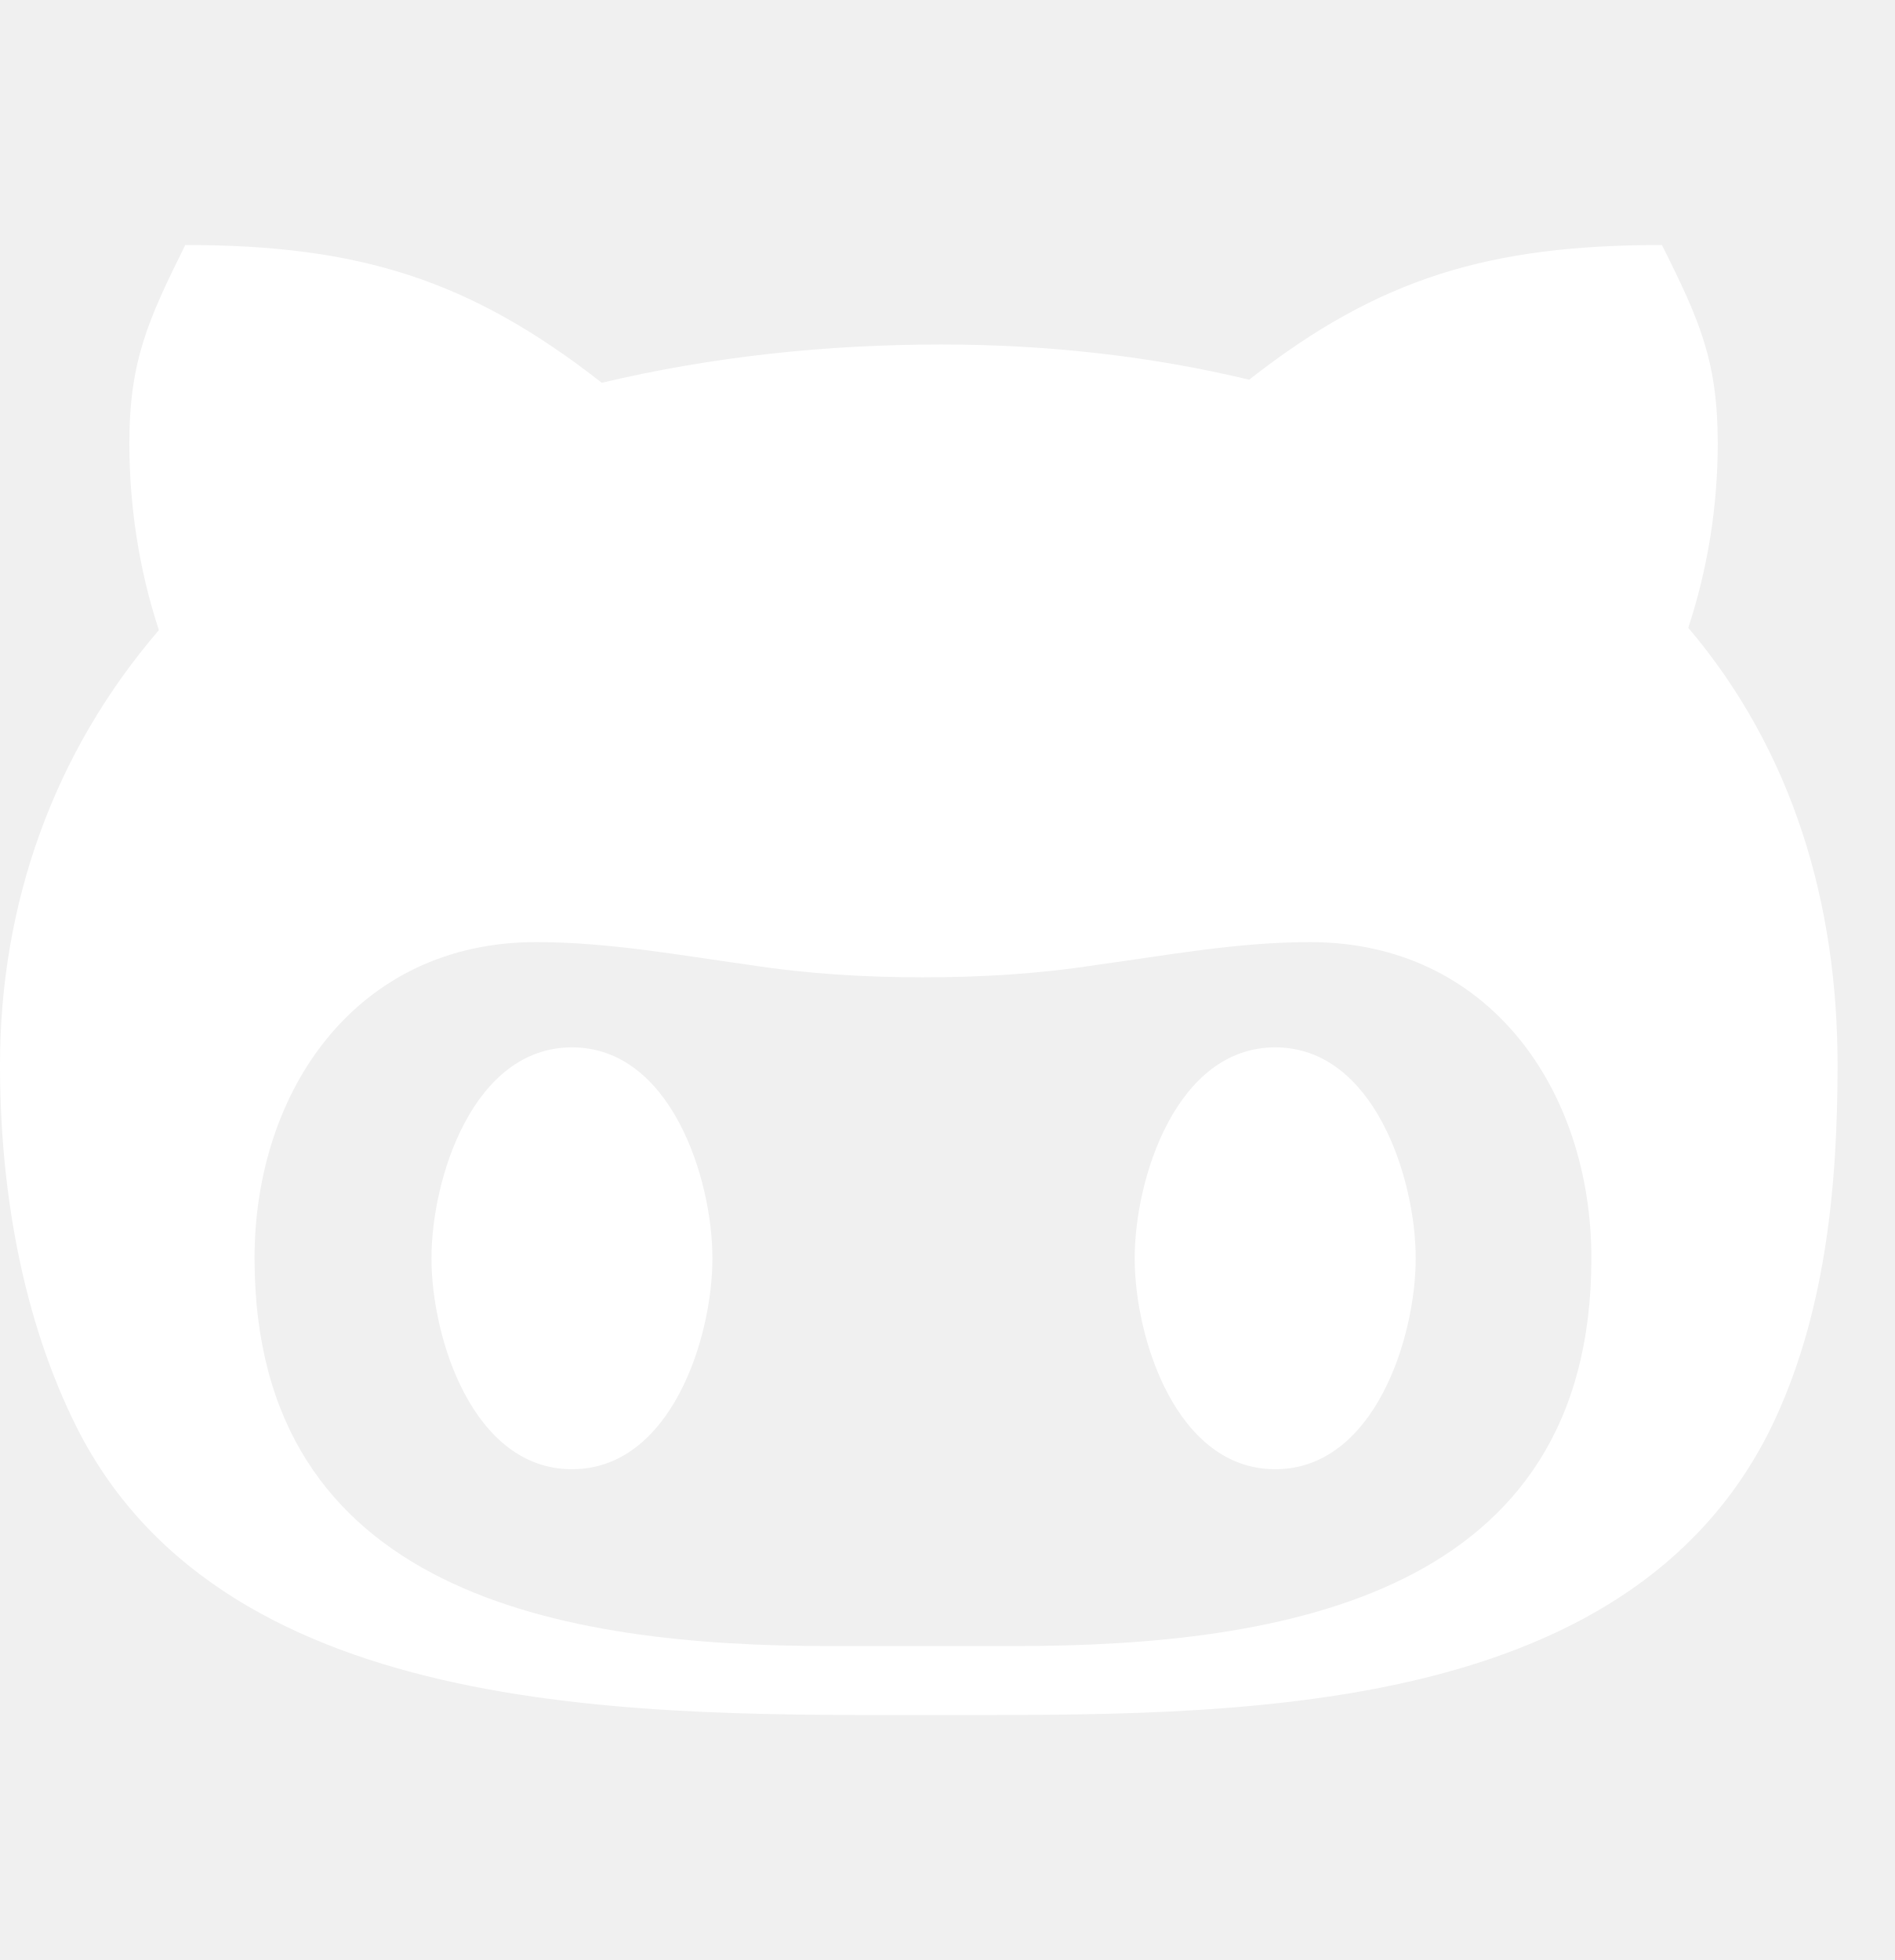
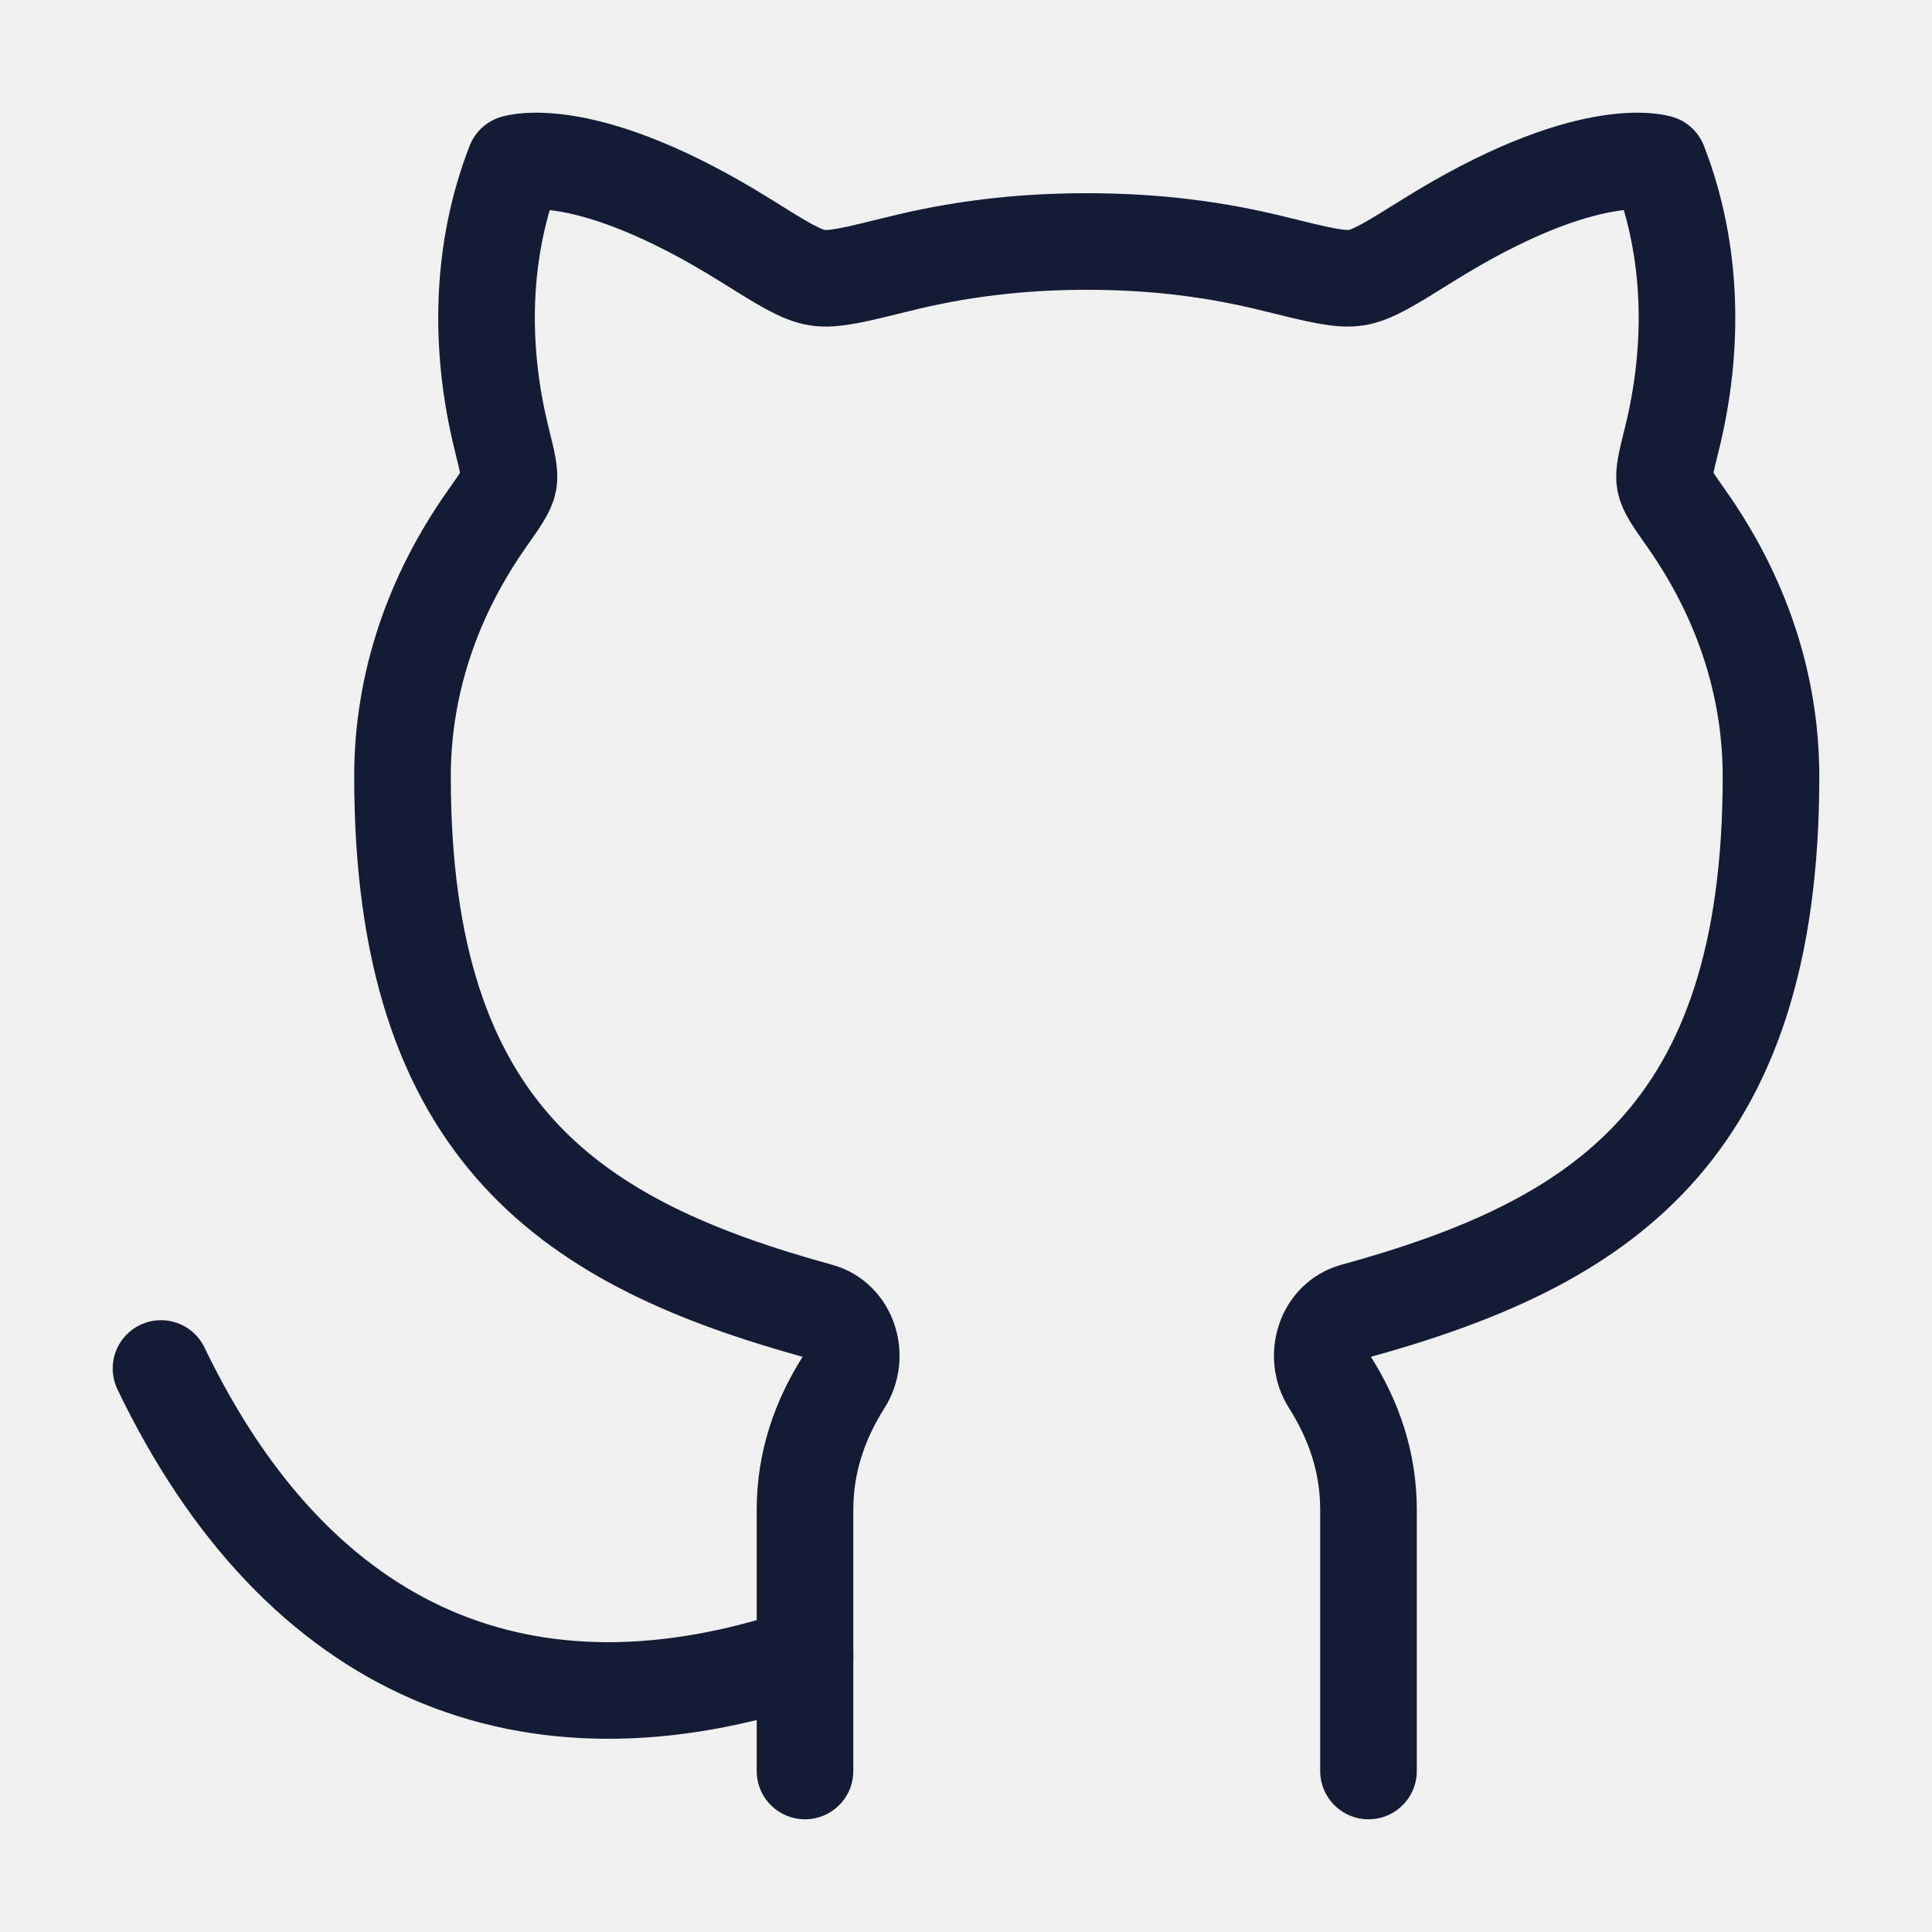
- <svg xmlns="http://www.w3.org/2000/svg" width="29" height="30" viewBox="0 0 29 30" fill="none">
-   <g clip-path="url(#clip0_406_444)">
-     <path d="M10.904 19.26C10.904 20.484 10.266 22.488 8.754 22.488C7.242 22.488 6.604 20.484 6.604 19.26C6.604 18.035 7.242 16.031 8.754 16.031C10.266 16.031 10.904 18.035 10.904 19.26V19.26ZM28.125 16.301C28.125 18.17 27.938 20.15 27.1 21.867C24.879 26.355 18.773 26.25 14.402 26.25C9.961 26.25 3.492 26.408 1.184 21.867C0.328 20.168 0 18.17 0 16.301C0 13.846 0.814 11.525 2.432 9.645C2.127 8.719 1.98 7.746 1.98 6.785C1.98 5.525 2.268 4.893 2.836 3.75C5.49 3.75 7.189 4.277 9.211 5.859C10.91 5.455 12.656 5.273 14.408 5.273C15.99 5.273 17.584 5.443 19.119 5.812C21.111 4.248 22.811 3.75 25.436 3.75C26.01 4.893 26.291 5.525 26.291 6.785C26.291 7.746 26.139 8.701 25.84 9.609C27.451 11.508 28.125 13.846 28.125 16.301V16.301ZM24.357 19.26C24.357 16.688 22.793 14.42 20.051 14.42C18.943 14.42 17.883 14.619 16.77 14.771C15.896 14.906 15.023 14.959 14.127 14.959C13.236 14.959 12.363 14.906 11.484 14.771C10.389 14.619 9.316 14.42 8.203 14.42C5.461 14.42 3.896 16.688 3.896 19.26C3.896 24.404 8.607 25.195 12.709 25.195H15.533C19.652 25.195 24.357 24.41 24.357 19.26V19.26ZM19.518 16.031C18.006 16.031 17.367 18.035 17.367 19.26C17.367 20.484 18.006 22.488 19.518 22.488C21.029 22.488 21.668 20.484 21.668 19.26C21.668 18.035 21.029 16.031 19.518 16.031Z" fill="white" />
-   </g>
-   <defs>
-     <clipPath id="clip0_406_444">
-       <rect width="28.125" height="30" fill="white" />
-     </clipPath>
-   </defs>
+ <svg xmlns="http://www.w3.org/2000/svg" width="30" height="30" viewBox="0 0 30 30" fill="none">
+   <path d="M12.5 25.709C8.214 27.156 4.643 25.709 2.5 21.25" stroke="#141B34" stroke-width="1.5" stroke-linecap="round" stroke-linejoin="round" />
+   <path d="M12.5 27.5V23.447C12.5 22.7 12.73 22.049 13.101 21.462C13.355 21.059 13.181 20.488 12.721 20.362C8.917 19.316 6.25 17.635 6.25 12.058C6.25 10.608 6.725 9.244 7.56 8.058C7.768 7.763 7.872 7.615 7.897 7.481C7.922 7.348 7.878 7.173 7.792 6.824C7.438 5.404 7.461 3.895 7.992 2.535C7.992 2.535 9.088 2.178 11.584 3.737C12.153 4.093 12.438 4.271 12.689 4.311C12.94 4.351 13.276 4.267 13.947 4.101C14.864 3.872 15.809 3.75 16.875 3.75C17.941 3.75 18.886 3.872 19.803 4.101C20.474 4.267 20.81 4.351 21.061 4.311C21.312 4.271 21.596 4.093 22.166 3.737C24.662 2.178 25.759 2.535 25.759 2.535C26.289 3.895 26.312 5.404 25.959 6.824C25.872 7.173 25.828 7.348 25.853 7.481C25.878 7.615 25.982 7.763 26.19 8.058C27.025 9.244 27.5 10.608 27.5 12.058C27.5 17.635 24.833 19.316 21.029 20.362C20.569 20.488 20.395 21.059 20.649 21.462C21.02 22.049 21.25 22.7 21.25 23.447V27.5" stroke="#141B34" stroke-width="1.5" stroke-linecap="round" stroke-linejoin="round" />
</svg>
